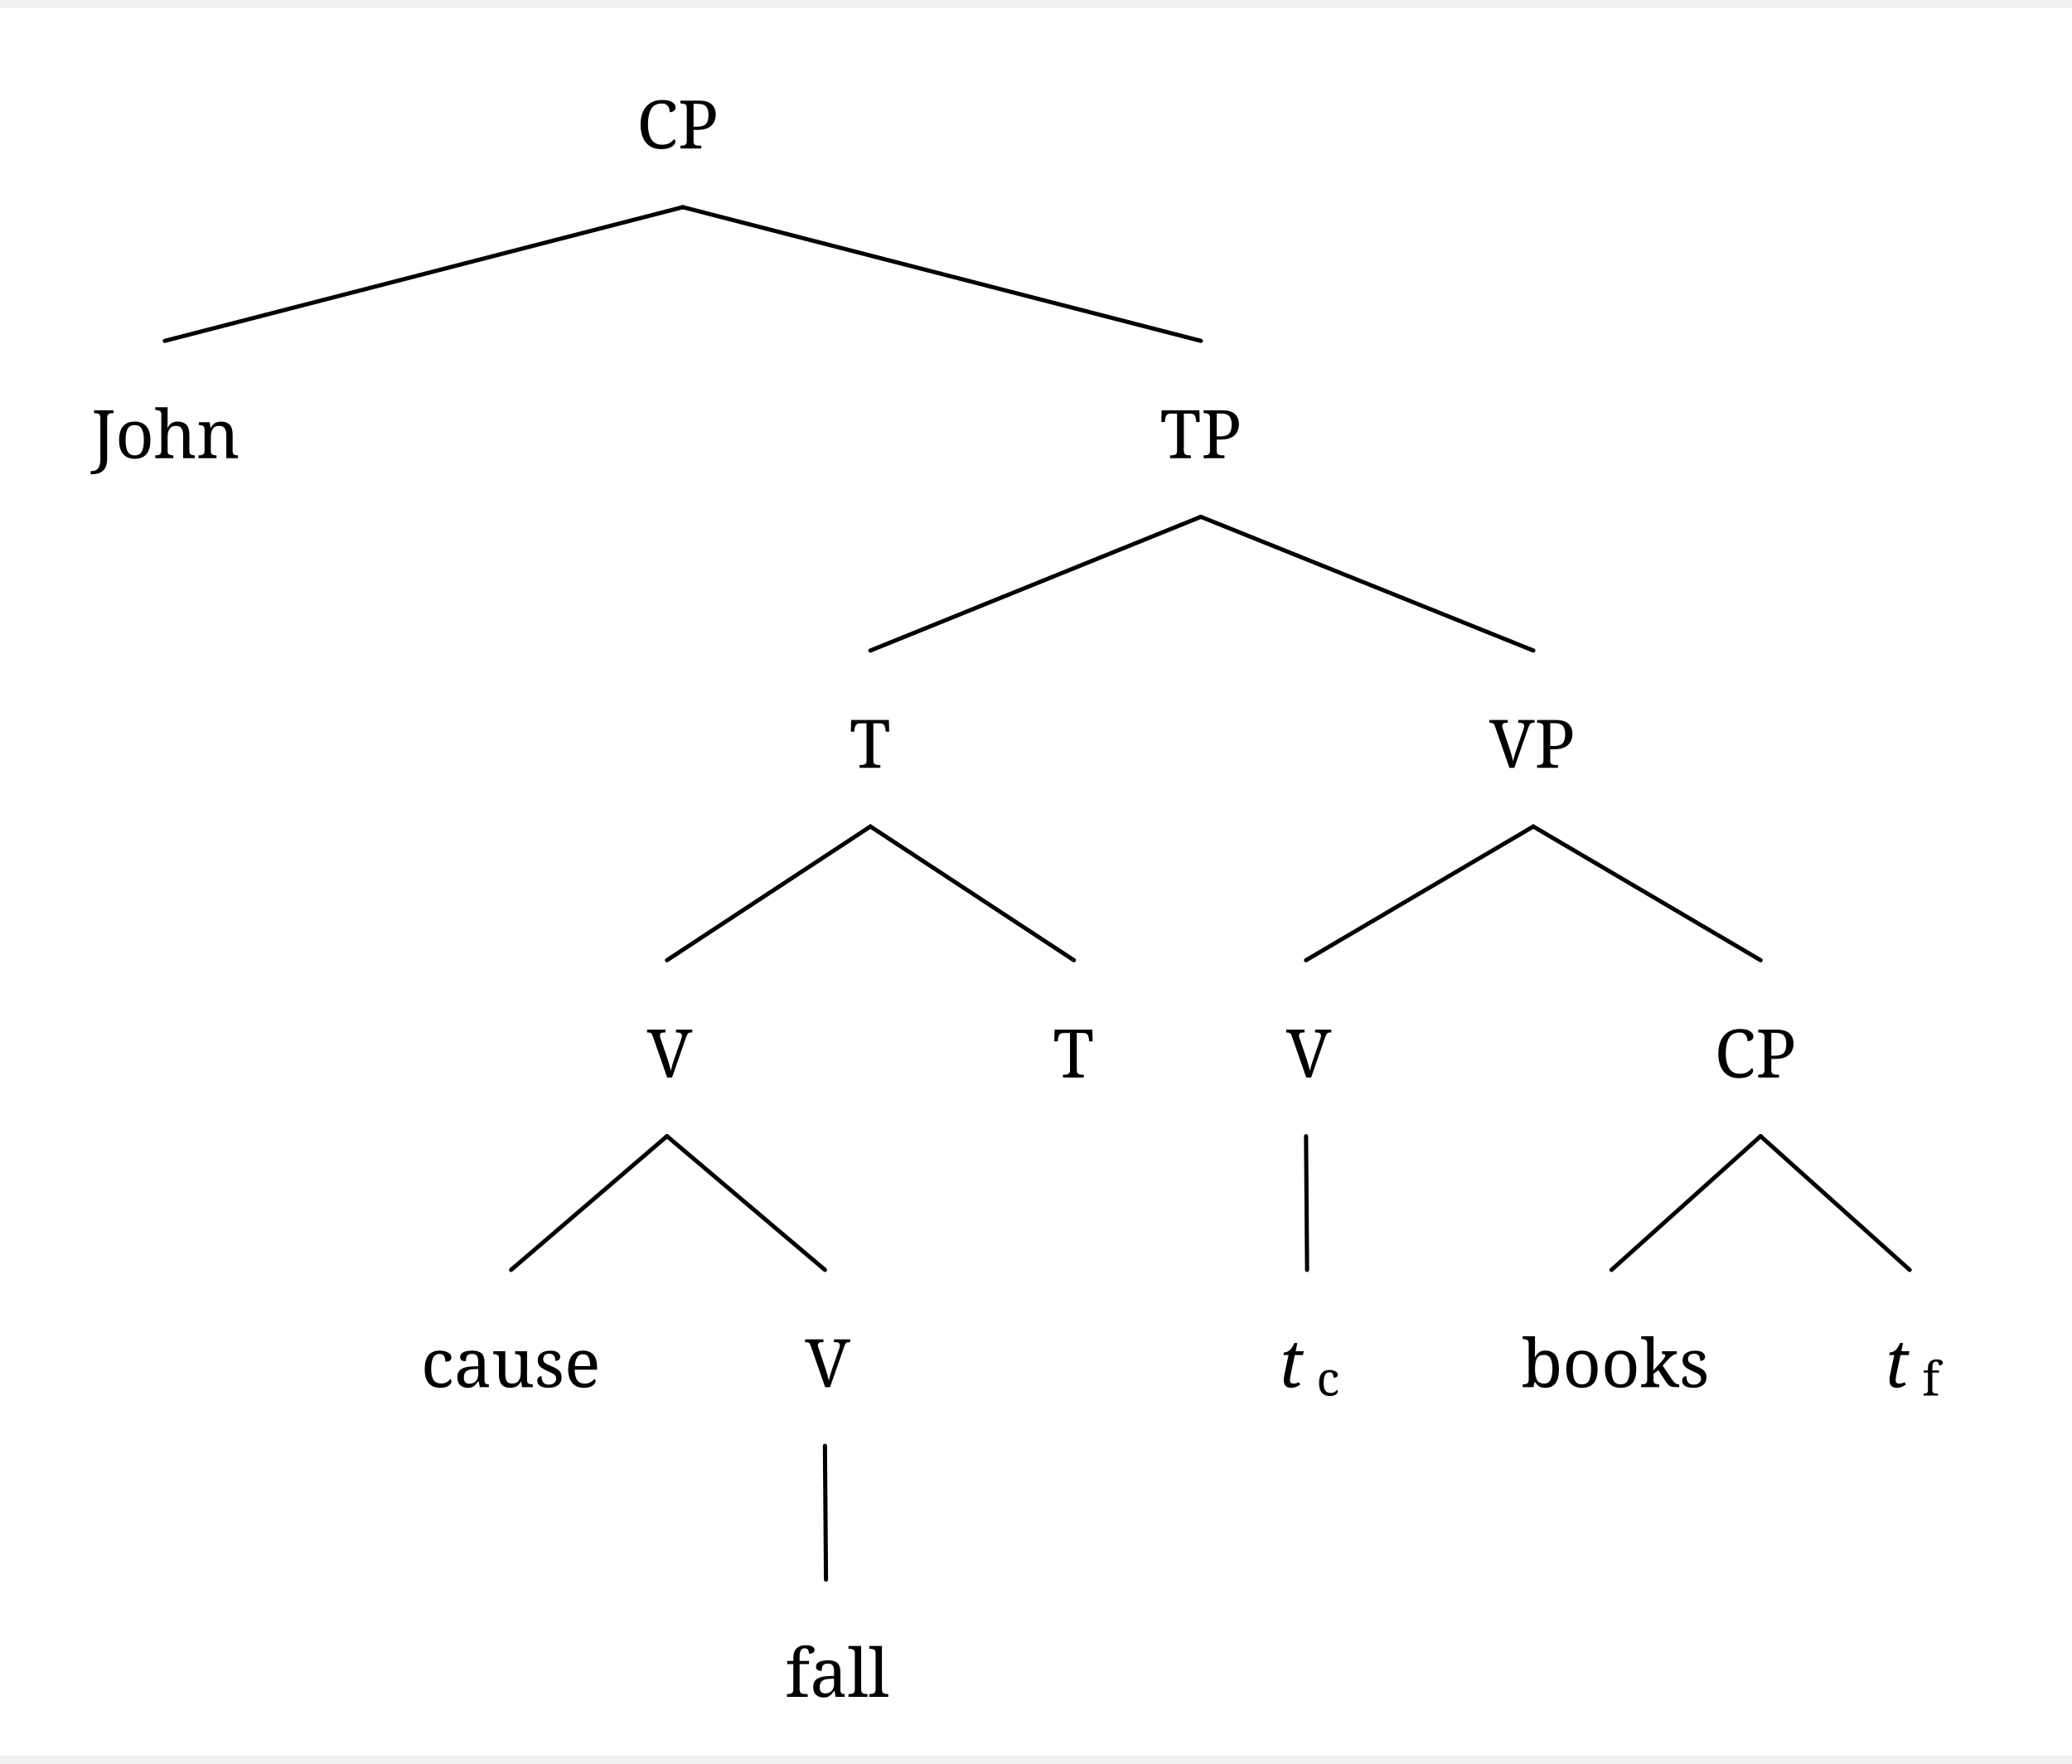
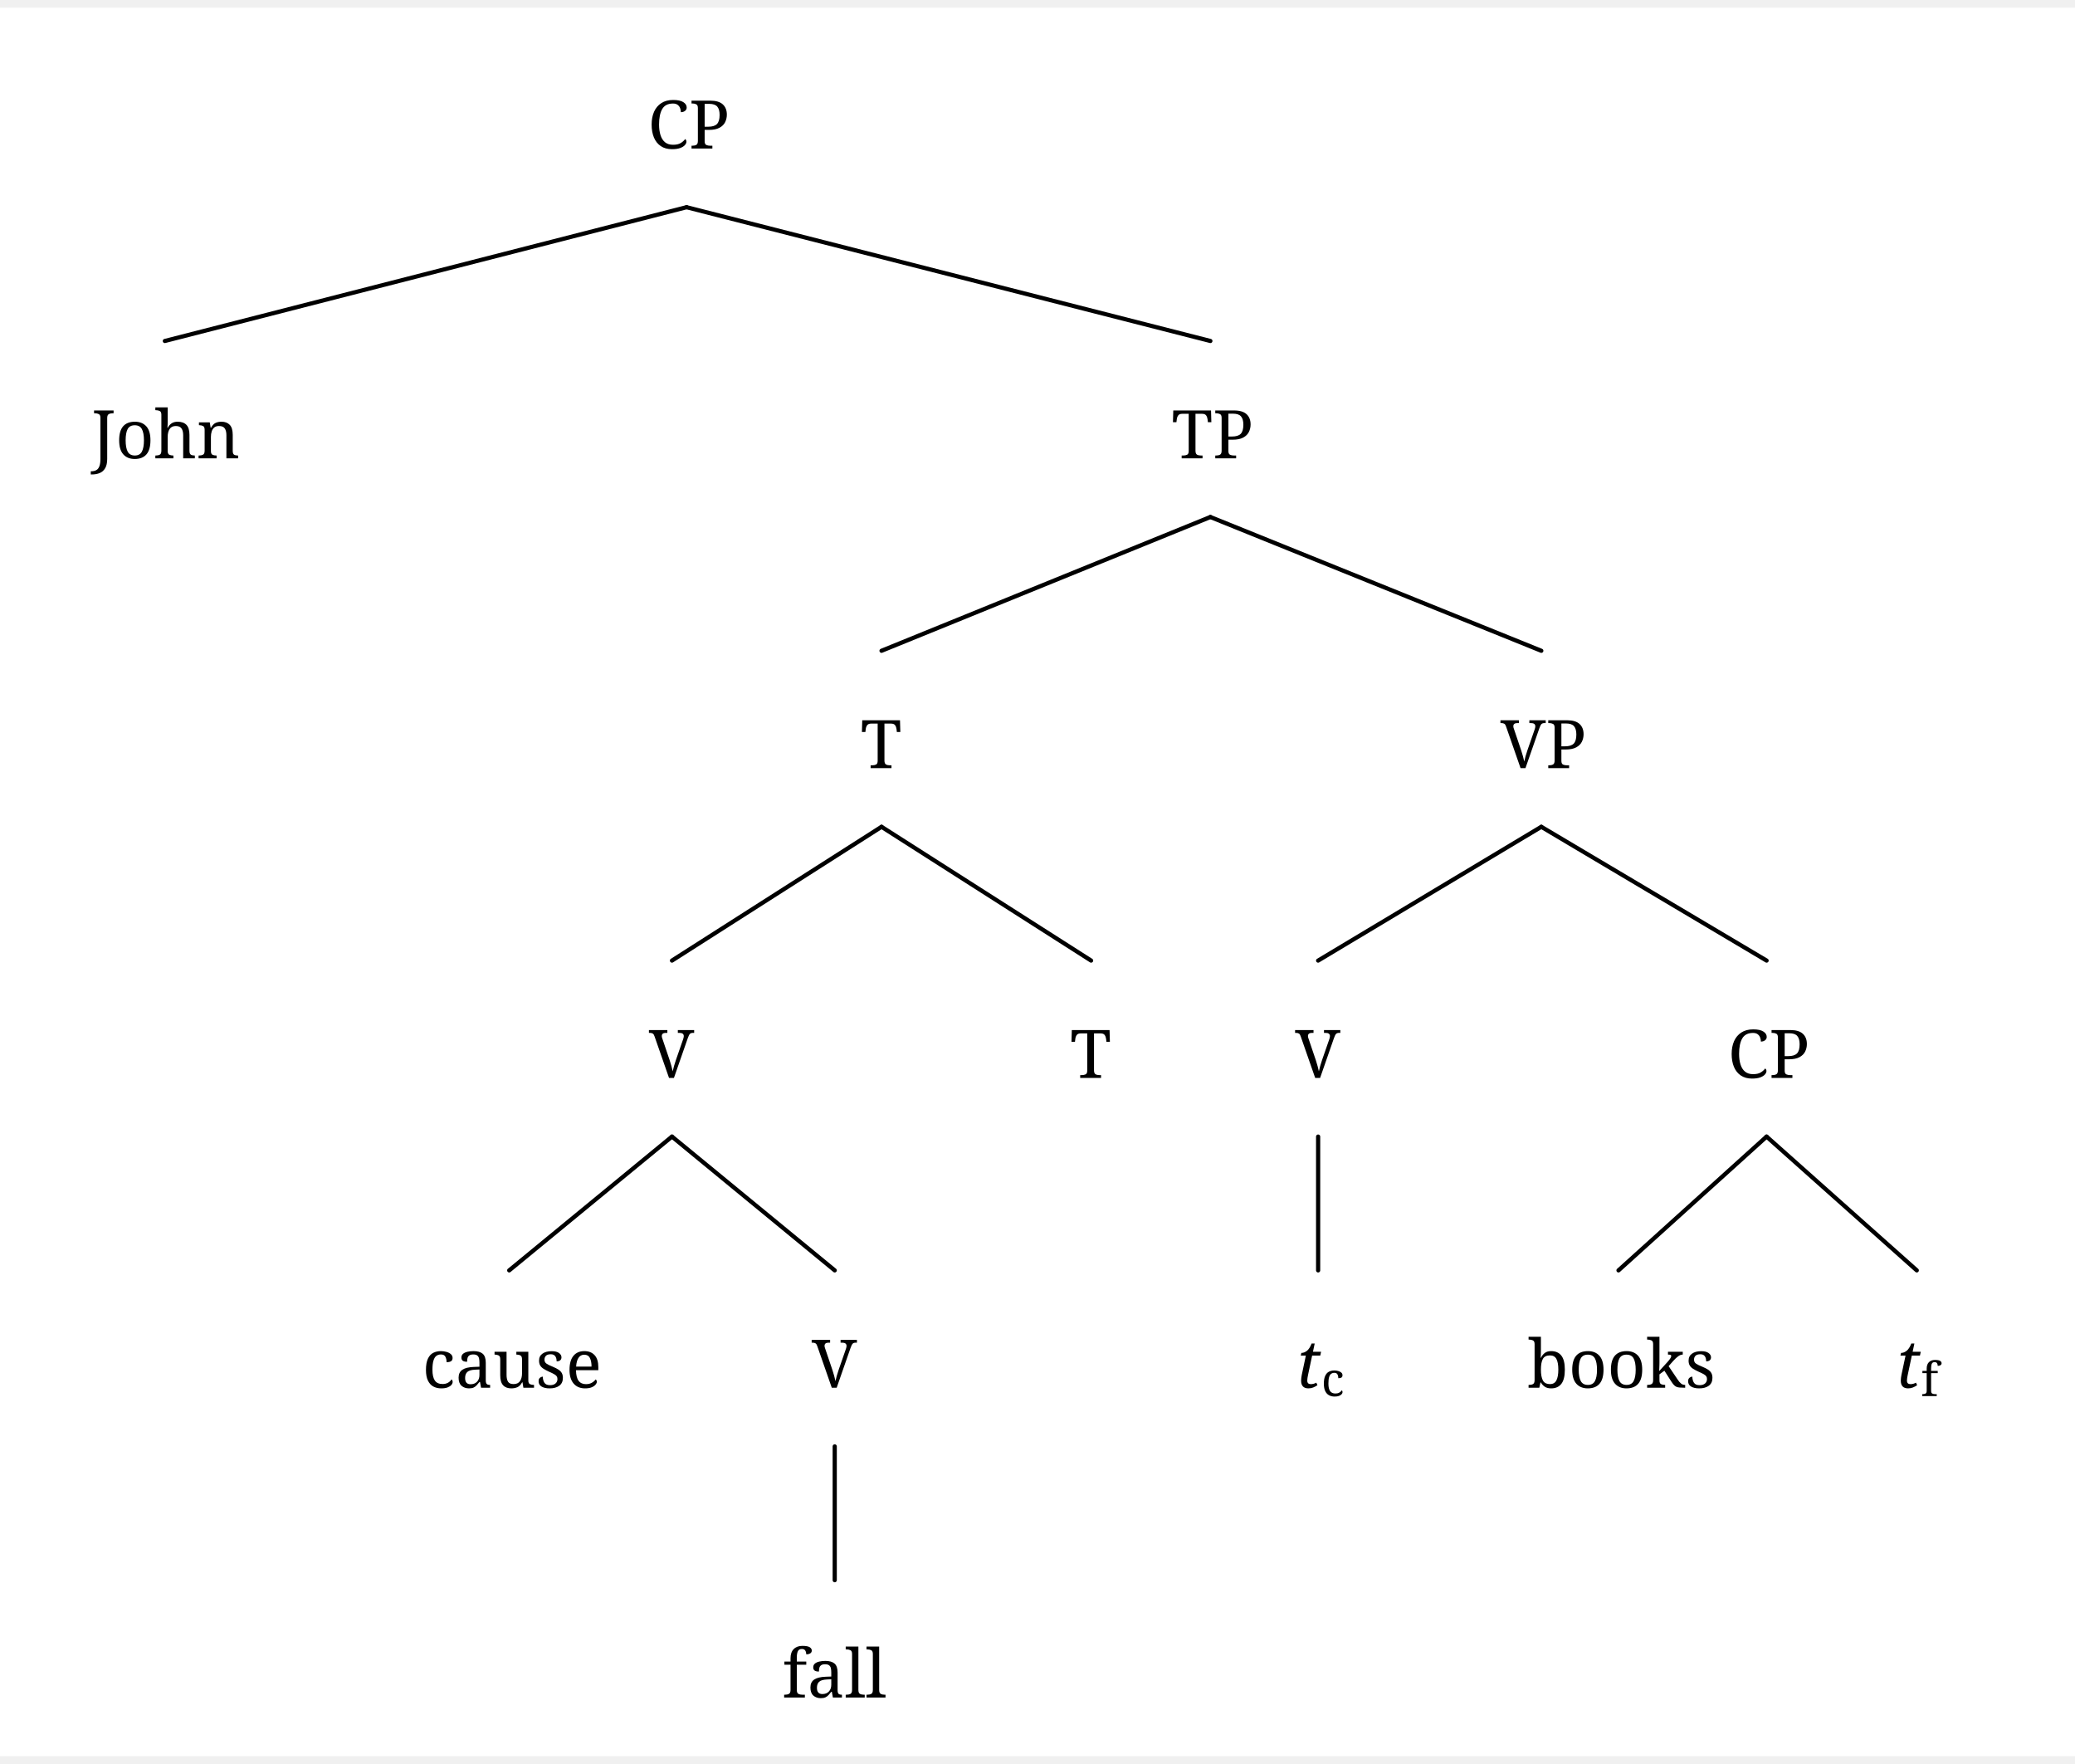
- <svg xmlns="http://www.w3.org/2000/svg" width="967.52" height="823.2" viewBox="-21.84, 0, 989.36, 834.4" version="1.1">
+ <svg xmlns="http://www.w3.org/2000/svg" width="968.52" height="823.2" viewBox="-21.84, 0, 990.36, 834.4" version="1.1">
  <defs>
    <marker id="arrow" markerUnits="userSpaceOnUse" viewBox="0 0 10 10" refX="10" refY="5" markerWidth="21.84" markerHeight="21.84" orient="auto">
      <path d="M 0 0 L 10 5 L 0 10" fill="black" />
    </marker>
    <marker id="arrowBackward" markerUnits="userSpaceOnUse" viewBox="0 0 10 10" refX="5" refY="5" markerWidth="21.84" markerHeight="21.84" orient="auto">
      <path d="M 0 0 L 10 5 L 0 10 z" fill="black" />
    </marker>
    <marker id="arrowForward" markerUnits="userSpaceOnUse" viewBox="0 0 10 10" refX="5" refY="5" markerWidth="21.84" markerHeight="21.84" orient="auto">
      <path d="M 10 0 L 0 5 L 10 10 z" fill="black" />
    </marker>
    <marker id="arrowBothways" markerUnits="userSpaceOnUse" viewBox="0 0 30 10" refX="15" refY="5" markerWidth="65.52" markerHeight="21.84" orient="auto">
      <path d="M 0 5 L 10 0 L 10 5 L 20 5 L 20 0 L 30 5 L 20 10 L 20 5 L 10 5 L 10 10 z" fill="black" />
    </marker>
    <pattern id="hatchBlack" x="10" y="10" width="10" height="10" patternUnits="userSpaceOnUse" patternTransform="rotate(45)">
      <line x1="0" y="0" x2="0" y2="10" stroke="black" stroke-width="4" />
    </pattern>
    <pattern id="hatchForNode" x="10" y="10" width="10" height="10" patternUnits="userSpaceOnUse" patternTransform="rotate(45)">
      <line x1="0" y="0" x2="0" y2="10" stroke="black" stroke-width="4" />
    </pattern>
    <pattern id="hatchForLeaf" x="10" y="10" width="10" height="10" patternUnits="userSpaceOnUse" patternTransform="rotate(45)">
      <line x1="0" y="0" x2="0" y2="10" stroke="black" stroke-width="4" />
    </pattern>
  </defs>
-   <rect x="-21.84" y="0" width="989.36" height="834.4" stroke="none" fill="white" />"
- <text white-space="pre" alignment-baseline="text-top" style="fill: black; storoke-width: 0; font-size: 32px;" x="282.189" y="67.2">
-     <tspan x="282.189" y="67.2" style="" text-decoration="" font-family="'Noto Serif', 'Noto Serif JP', 'Noto Serif CJK JP', 'Noto Naskh Arabic', 'Noto Sans Arabic', 'Noto Serif Hebrew', 'Noto Serif Devanagari', 'Noto Serif Thai', 'Noto Serif Khmer', OpenMoji, 'OpenMoji Color', 'OpenMoji Black', 'Noto Emoji', serif">CP</tspan>
+   <rect x="-21.84" y="0" width="990.36" height="834.4" stroke="none" fill="white" />"
+ <text white-space="pre" alignment-baseline="text-top" style="fill: black; storoke-width: 0; font-size: 32px;" x="287.345" y="67.2">
+     <tspan x="287.345" y="67.2" style="" text-decoration="" font-family="'Noto Serif', 'Noto Serif JP', 'Noto Serif CJK JP', 'Noto Naskh Arabic', 'Noto Sans Arabic', 'Noto Serif Hebrew', 'Noto Serif Devanagari', 'Noto Serif Thai', 'Noto Serif Khmer', OpenMoji, 'OpenMoji Color', 'OpenMoji Black', 'Noto Emoji', serif">CP</tspan>
  </text>
  <text white-space="pre" alignment-baseline="text-top" style="fill: black; storoke-width: 0; font-size: 32px;" x="21.84" y="215.04">
    <tspan x="21.84" y="215.04" style="" text-decoration="" font-family="'Noto Serif', 'Noto Serif JP', 'Noto Serif CJK JP', 'Noto Naskh Arabic', 'Noto Sans Arabic', 'Noto Serif Hebrew', 'Noto Serif Devanagari', 'Noto Serif Thai', 'Noto Serif Khmer', OpenMoji, 'OpenMoji Color', 'OpenMoji Black', 'Noto Emoji', serif">John</tspan>
  </text>
-   <text white-space="pre" alignment-baseline="text-top" style="fill: black; storoke-width: 0; font-size: 32px;" x="532.038" y="215.04">
-     <tspan x="532.038" y="215.04" style="" text-decoration="" font-family="'Noto Serif', 'Noto Serif JP', 'Noto Serif CJK JP', 'Noto Naskh Arabic', 'Noto Sans Arabic', 'Noto Serif Hebrew', 'Noto Serif Devanagari', 'Noto Serif Thai', 'Noto Serif Khmer', OpenMoji, 'OpenMoji Color', 'OpenMoji Black', 'Noto Emoji', serif">TP</tspan>
+   <text white-space="pre" alignment-baseline="text-top" style="fill: black; storoke-width: 0; font-size: 32px;" x="537.35" y="215.04">
+     <tspan x="537.35" y="215.04" style="" text-decoration="" font-family="'Noto Serif', 'Noto Serif JP', 'Noto Serif CJK JP', 'Noto Naskh Arabic', 'Noto Sans Arabic', 'Noto Serif Hebrew', 'Noto Serif Devanagari', 'Noto Serif Thai', 'Noto Serif Khmer', OpenMoji, 'OpenMoji Color', 'OpenMoji Black', 'Noto Emoji', serif">TP</tspan>
  </text>
-   <text white-space="pre" alignment-baseline="text-top" style="fill: black; storoke-width: 0; font-size: 32px;" x="383.775" y="362.88">
-     <tspan x="383.775" y="362.88" style="" text-decoration="" font-family="'Noto Serif', 'Noto Serif JP', 'Noto Serif CJK JP', 'Noto Naskh Arabic', 'Noto Sans Arabic', 'Noto Serif Hebrew', 'Noto Serif Devanagari', 'Noto Serif Thai', 'Noto Serif Khmer', OpenMoji, 'OpenMoji Color', 'OpenMoji Black', 'Noto Emoji', serif">T</tspan>
+   <text white-space="pre" alignment-baseline="text-top" style="fill: black; storoke-width: 0; font-size: 32px;" x="388.9" y="362.88">
+     <tspan x="388.9" y="362.88" style="" text-decoration="" font-family="'Noto Serif', 'Noto Serif JP', 'Noto Serif CJK JP', 'Noto Naskh Arabic', 'Noto Sans Arabic', 'Noto Serif Hebrew', 'Noto Serif Devanagari', 'Noto Serif Thai', 'Noto Serif Khmer', OpenMoji, 'OpenMoji Color', 'OpenMoji Black', 'Noto Emoji', serif">T</tspan>
  </text>
-   <text white-space="pre" alignment-baseline="text-top" style="fill: black; storoke-width: 0; font-size: 32px;" x="287.13" y="510.72">
-     <tspan x="287.13" y="510.72" style="" text-decoration="" font-family="'Noto Serif', 'Noto Serif JP', 'Noto Serif CJK JP', 'Noto Naskh Arabic', 'Noto Sans Arabic', 'Noto Serif Hebrew', 'Noto Serif Devanagari', 'Noto Serif Thai', 'Noto Serif Khmer', OpenMoji, 'OpenMoji Color', 'OpenMoji Black', 'Noto Emoji', serif">V</tspan>
+   <text white-space="pre" alignment-baseline="text-top" style="fill: black; storoke-width: 0; font-size: 32px;" x="287.88" y="510.72">
+     <tspan x="287.88" y="510.72" style="" text-decoration="" font-family="'Noto Serif', 'Noto Serif JP', 'Noto Serif CJK JP', 'Noto Naskh Arabic', 'Noto Sans Arabic', 'Noto Serif Hebrew', 'Noto Serif Devanagari', 'Noto Serif Thai', 'Noto Serif Khmer', OpenMoji, 'OpenMoji Color', 'OpenMoji Black', 'Noto Emoji', serif">V</tspan>
  </text>
-   <text white-space="pre" alignment-baseline="text-top" style="fill: black; storoke-width: 0; font-size: 32px;" x="179.2" y="658.56">
-     <tspan x="179.2" y="658.56" style="" text-decoration="" font-family="'Noto Serif', 'Noto Serif JP', 'Noto Serif CJK JP', 'Noto Naskh Arabic', 'Noto Sans Arabic', 'Noto Serif Hebrew', 'Noto Serif Devanagari', 'Noto Serif Thai', 'Noto Serif Khmer', OpenMoji, 'OpenMoji Color', 'OpenMoji Black', 'Noto Emoji', serif">cause</tspan>
+   <text white-space="pre" alignment-baseline="text-top" style="fill: black; storoke-width: 0; font-size: 32px;" x="179.7" y="658.56">
+     <tspan x="179.7" y="658.56" style="" text-decoration="" font-family="'Noto Serif', 'Noto Serif JP', 'Noto Serif CJK JP', 'Noto Naskh Arabic', 'Noto Sans Arabic', 'Noto Serif Hebrew', 'Noto Serif Devanagari', 'Noto Serif Thai', 'Noto Serif Khmer', OpenMoji, 'OpenMoji Color', 'OpenMoji Black', 'Noto Emoji', serif">cause</tspan>
  </text>
-   <text white-space="pre" alignment-baseline="text-top" style="fill: black; storoke-width: 0; font-size: 32px;" x="362.56" y="658.56">
-     <tspan x="362.56" y="658.56" style="" text-decoration="" font-family="'Noto Serif', 'Noto Serif JP', 'Noto Serif CJK JP', 'Noto Naskh Arabic', 'Noto Sans Arabic', 'Noto Serif Hebrew', 'Noto Serif Devanagari', 'Noto Serif Thai', 'Noto Serif Khmer', OpenMoji, 'OpenMoji Color', 'OpenMoji Black', 'Noto Emoji', serif">V</tspan>
+   <text white-space="pre" alignment-baseline="text-top" style="fill: black; storoke-width: 0; font-size: 32px;" x="365.56" y="658.56">
+     <tspan x="365.56" y="658.56" style="" text-decoration="" font-family="'Noto Serif', 'Noto Serif JP', 'Noto Serif CJK JP', 'Noto Naskh Arabic', 'Noto Sans Arabic', 'Noto Serif Hebrew', 'Noto Serif Devanagari', 'Noto Serif Thai', 'Noto Serif Khmer', OpenMoji, 'OpenMoji Color', 'OpenMoji Black', 'Noto Emoji', serif">V</tspan>
  </text>
-   <text white-space="pre" alignment-baseline="text-top" style="fill: black; storoke-width: 0; font-size: 32px;" x="353.06" y="806.4">
-     <tspan x="353.06" y="806.4" style="" text-decoration="" font-family="'Noto Serif', 'Noto Serif JP', 'Noto Serif CJK JP', 'Noto Naskh Arabic', 'Noto Sans Arabic', 'Noto Serif Hebrew', 'Noto Serif Devanagari', 'Noto Serif Thai', 'Noto Serif Khmer', OpenMoji, 'OpenMoji Color', 'OpenMoji Black', 'Noto Emoji', serif">fall</tspan>
+   <text white-space="pre" alignment-baseline="text-top" style="fill: black; storoke-width: 0; font-size: 32px;" x="351.56" y="806.4">
+     <tspan x="351.56" y="806.4" style="" text-decoration="" font-family="'Noto Serif', 'Noto Serif JP', 'Noto Serif CJK JP', 'Noto Naskh Arabic', 'Noto Sans Arabic', 'Noto Serif Hebrew', 'Noto Serif Devanagari', 'Noto Serif Thai', 'Noto Serif Khmer', OpenMoji, 'OpenMoji Color', 'OpenMoji Black', 'Noto Emoji', serif">fall</tspan>
  </text>
-   <text white-space="pre" alignment-baseline="text-top" style="fill: black; storoke-width: 0; font-size: 32px;" x="480.92" y="510.72">
-     <tspan x="480.92" y="510.72" style="" text-decoration="" font-family="'Noto Serif', 'Noto Serif JP', 'Noto Serif CJK JP', 'Noto Naskh Arabic', 'Noto Sans Arabic', 'Noto Serif Hebrew', 'Noto Serif Devanagari', 'Noto Serif Thai', 'Noto Serif Khmer', OpenMoji, 'OpenMoji Color', 'OpenMoji Black', 'Noto Emoji', serif">T</tspan>
+   <text white-space="pre" alignment-baseline="text-top" style="fill: black; storoke-width: 0; font-size: 32px;" x="488.92" y="510.72">
+     <tspan x="488.92" y="510.72" style="" text-decoration="" font-family="'Noto Serif', 'Noto Serif JP', 'Noto Serif CJK JP', 'Noto Naskh Arabic', 'Noto Sans Arabic', 'Noto Serif Hebrew', 'Noto Serif Devanagari', 'Noto Serif Thai', 'Noto Serif Khmer', OpenMoji, 'OpenMoji Color', 'OpenMoji Black', 'Noto Emoji', serif">T</tspan>
  </text>
-   <text white-space="pre" alignment-baseline="text-top" style="fill: black; storoke-width: 0; font-size: 32px;" x="689.3" y="362.88">
-     <tspan x="689.3" y="362.88" style="" text-decoration="" font-family="'Noto Serif', 'Noto Serif JP', 'Noto Serif CJK JP', 'Noto Naskh Arabic', 'Noto Sans Arabic', 'Noto Serif Hebrew', 'Noto Serif Devanagari', 'Noto Serif Thai', 'Noto Serif Khmer', OpenMoji, 'OpenMoji Color', 'OpenMoji Black', 'Noto Emoji', serif">VP</tspan>
+   <text white-space="pre" alignment-baseline="text-top" style="fill: black; storoke-width: 0; font-size: 32px;" x="694.3" y="362.88">
+     <tspan x="694.3" y="362.88" style="" text-decoration="" font-family="'Noto Serif', 'Noto Serif JP', 'Noto Serif CJK JP', 'Noto Naskh Arabic', 'Noto Sans Arabic', 'Noto Serif Hebrew', 'Noto Serif Devanagari', 'Noto Serif Thai', 'Noto Serif Khmer', OpenMoji, 'OpenMoji Color', 'OpenMoji Black', 'Noto Emoji', serif">VP</tspan>
  </text>
-   <text white-space="pre" alignment-baseline="text-top" style="fill: black; storoke-width: 0; font-size: 32px;" x="592.28" y="510.72">
-     <tspan x="592.28" y="510.72" style="" text-decoration="" font-family="'Noto Serif', 'Noto Serif JP', 'Noto Serif CJK JP', 'Noto Naskh Arabic', 'Noto Sans Arabic', 'Noto Serif Hebrew', 'Noto Serif Devanagari', 'Noto Serif Thai', 'Noto Serif Khmer', OpenMoji, 'OpenMoji Color', 'OpenMoji Black', 'Noto Emoji', serif">V</tspan>
+   <text white-space="pre" alignment-baseline="text-top" style="fill: black; storoke-width: 0; font-size: 32px;" x="596.28" y="510.72">
+     <tspan x="596.28" y="510.72" style="" text-decoration="" font-family="'Noto Serif', 'Noto Serif JP', 'Noto Serif CJK JP', 'Noto Naskh Arabic', 'Noto Sans Arabic', 'Noto Serif Hebrew', 'Noto Serif Devanagari', 'Noto Serif Thai', 'Noto Serif Khmer', OpenMoji, 'OpenMoji Color', 'OpenMoji Black', 'Noto Emoji', serif">V</tspan>
  </text>
-   <text white-space="pre" alignment-baseline="text-top" style="fill: black; storoke-width: 0; font-size: 32px;" x="588.78" y="658.56">
-     <tspan x="588.78" y="658.56" style="font-style: italic; " text-decoration="" font-family="'Noto Serif', 'Noto Serif JP', 'Noto Serif CJK JP', 'Noto Naskh Arabic', 'Noto Sans Arabic', 'Noto Serif Hebrew', 'Noto Serif Devanagari', 'Noto Serif Thai', 'Noto Serif Khmer', OpenMoji, 'OpenMoji Color', 'OpenMoji Black', 'Noto Emoji', serif">t </tspan>
-     <tspan x="606.78" y="662.56" style="font-size: 70%; " text-decoration="" font-family="'Noto Serif', 'Noto Serif JP', 'Noto Serif CJK JP', 'Noto Naskh Arabic', 'Noto Sans Arabic', 'Noto Serif Hebrew', 'Noto Serif Devanagari', 'Noto Serif Thai', 'Noto Serif Khmer', OpenMoji, 'OpenMoji Color', 'OpenMoji Black', 'Noto Emoji', serif">c</tspan>
+   <text white-space="pre" alignment-baseline="text-top" style="fill: black; storoke-width: 0; font-size: 32px;" x="596.78" y="658.56">
+     <tspan x="596.78" y="658.56" style="font-style: italic; " text-decoration="" font-family="'Noto Serif', 'Noto Serif JP', 'Noto Serif CJK JP', 'Noto Naskh Arabic', 'Noto Sans Arabic', 'Noto Serif Hebrew', 'Noto Serif Devanagari', 'Noto Serif Thai', 'Noto Serif Khmer', OpenMoji, 'OpenMoji Color', 'OpenMoji Black', 'Noto Emoji', serif">t</tspan>
+     <tspan x="608.78" y="662.56" style="font-size: 70%; " text-decoration="" font-family="'Noto Serif', 'Noto Serif JP', 'Noto Serif CJK JP', 'Noto Naskh Arabic', 'Noto Sans Arabic', 'Noto Serif Hebrew', 'Noto Serif Devanagari', 'Noto Serif Thai', 'Noto Serif Khmer', OpenMoji, 'OpenMoji Color', 'OpenMoji Black', 'Noto Emoji', serif">c</tspan>
  </text>
-   <text white-space="pre" alignment-baseline="text-top" style="fill: black; storoke-width: 0; font-size: 32px;" x="796.82" y="510.72">
-     <tspan x="796.82" y="510.72" style="" text-decoration="" font-family="'Noto Serif', 'Noto Serif JP', 'Noto Serif CJK JP', 'Noto Naskh Arabic', 'Noto Sans Arabic', 'Noto Serif Hebrew', 'Noto Serif Devanagari', 'Noto Serif Thai', 'Noto Serif Khmer', OpenMoji, 'OpenMoji Color', 'OpenMoji Black', 'Noto Emoji', serif">CP</tspan>
+   <text white-space="pre" alignment-baseline="text-top" style="fill: black; storoke-width: 0; font-size: 32px;" x="802.82" y="510.72">
+     <tspan x="802.82" y="510.72" style="" text-decoration="" font-family="'Noto Serif', 'Noto Serif JP', 'Noto Serif CJK JP', 'Noto Naskh Arabic', 'Noto Sans Arabic', 'Noto Serif Hebrew', 'Noto Serif Devanagari', 'Noto Serif Thai', 'Noto Serif Khmer', OpenMoji, 'OpenMoji Color', 'OpenMoji Black', 'Noto Emoji', serif">CP</tspan>
  </text>
-   <text white-space="pre" alignment-baseline="text-top" style="fill: black; storoke-width: 0; font-size: 32px;" x="704.64" y="658.56">
-     <tspan x="704.64" y="658.56" style="" text-decoration="" font-family="'Noto Serif', 'Noto Serif JP', 'Noto Serif CJK JP', 'Noto Naskh Arabic', 'Noto Sans Arabic', 'Noto Serif Hebrew', 'Noto Serif Devanagari', 'Noto Serif Thai', 'Noto Serif Khmer', OpenMoji, 'OpenMoji Color', 'OpenMoji Black', 'Noto Emoji', serif">books</tspan>
+   <text white-space="pre" alignment-baseline="text-top" style="fill: black; storoke-width: 0; font-size: 32px;" x="707.14" y="658.56">
+     <tspan x="707.14" y="658.56" style="" text-decoration="" font-family="'Noto Serif', 'Noto Serif JP', 'Noto Serif CJK JP', 'Noto Naskh Arabic', 'Noto Sans Arabic', 'Noto Serif Hebrew', 'Noto Serif Devanagari', 'Noto Serif Thai', 'Noto Serif Khmer', OpenMoji, 'OpenMoji Color', 'OpenMoji Black', 'Noto Emoji', serif">books</tspan>
  </text>
-   <text white-space="pre" alignment-baseline="text-top" style="fill: black; storoke-width: 0; font-size: 32px;" x="878" y="658.56">
-     <tspan x="878" y="658.56" style="font-style: italic; " text-decoration="" font-family="'Noto Serif', 'Noto Serif JP', 'Noto Serif CJK JP', 'Noto Naskh Arabic', 'Noto Sans Arabic', 'Noto Serif Hebrew', 'Noto Serif Devanagari', 'Noto Serif Thai', 'Noto Serif Khmer', OpenMoji, 'OpenMoji Color', 'OpenMoji Black', 'Noto Emoji', serif">t </tspan>
-     <tspan x="896" y="662.56" style="font-size: 70%; " text-decoration="" font-family="'Noto Serif', 'Noto Serif JP', 'Noto Serif CJK JP', 'Noto Naskh Arabic', 'Noto Sans Arabic', 'Noto Serif Hebrew', 'Noto Serif Devanagari', 'Noto Serif Thai', 'Noto Serif Khmer', OpenMoji, 'OpenMoji Color', 'OpenMoji Black', 'Noto Emoji', serif">f</tspan>
+   <text white-space="pre" alignment-baseline="text-top" style="fill: black; storoke-width: 0; font-size: 32px;" x="883" y="658.56">
+     <tspan x="883" y="658.56" style="font-style: italic; " text-decoration="" font-family="'Noto Serif', 'Noto Serif JP', 'Noto Serif CJK JP', 'Noto Naskh Arabic', 'Noto Sans Arabic', 'Noto Serif Hebrew', 'Noto Serif Devanagari', 'Noto Serif Thai', 'Noto Serif Khmer', OpenMoji, 'OpenMoji Color', 'OpenMoji Black', 'Noto Emoji', serif">t</tspan>
+     <tspan x="895" y="662.56" style="font-size: 70%; " text-decoration="" font-family="'Noto Serif', 'Noto Serif JP', 'Noto Serif CJK JP', 'Noto Naskh Arabic', 'Noto Sans Arabic', 'Noto Serif Hebrew', 'Noto Serif Devanagari', 'Noto Serif Thai', 'Noto Serif Khmer', OpenMoji, 'OpenMoji Color', 'OpenMoji Black', 'Noto Emoji', serif">f</tspan>
  </text>
-   <line style="fill: none; stroke:black; stroke-width:2; stroke-linejoin:round; stroke-linecap:round;" x1="56.84" y1="159.04" x2="304.189" y2="95.2" />
-   <line style="fill: none; stroke:black; stroke-width:2; stroke-linejoin:round; stroke-linecap:round;" x1="551.538" y1="159.04" x2="304.189" y2="95.2" />
-   <line style="fill: none; stroke:black; stroke-width:2; stroke-linejoin:round; stroke-linecap:round;" x1="393.775" y1="306.88" x2="551.538" y2="243.04" />
-   <line style="fill: none; stroke:black; stroke-width:2; stroke-linejoin:round; stroke-linecap:round;" x1="710.3" y1="306.88" x2="551.538" y2="243.04" />
-   <line style="fill: none; stroke:black; stroke-width:2; stroke-linejoin:round; stroke-linecap:round;" x1="296.63" y1="454.72" x2="393.775" y2="390.88" />
-   <line style="fill: none; stroke:black; stroke-width:2; stroke-linejoin:round; stroke-linecap:round;" x1="490.92" y1="454.72" x2="393.775" y2="390.88" />
-   <line style="fill: none; stroke:black; stroke-width:2; stroke-linejoin:round; stroke-linecap:round;" x1="222.2" y1="602.56" x2="296.63" y2="538.72" />
-   <line style="fill: none; stroke:black; stroke-width:2; stroke-linejoin:round; stroke-linecap:round;" x1="372.06" y1="602.56" x2="296.63" y2="538.72" />
-   <line style="fill: none; stroke:black; stroke-width:2; stroke-linejoin:round; stroke-linecap:round;" x1="372.56" y1="750.4" x2="372.06" y2="686.56" />
-   <line style="fill: none; stroke:black; stroke-width:2; stroke-linejoin:round; stroke-linecap:round;" x1="601.78" y1="454.72" x2="710.3" y2="390.88" />
-   <line style="fill: none; stroke:black; stroke-width:2; stroke-linejoin:round; stroke-linecap:round;" x1="818.82" y1="454.72" x2="710.3" y2="390.88" />
-   <line style="fill: none; stroke:black; stroke-width:2; stroke-linejoin:round; stroke-linecap:round;" x1="602.28" y1="602.56" x2="601.78" y2="538.72" />
-   <line style="fill: none; stroke:black; stroke-width:2; stroke-linejoin:round; stroke-linecap:round;" x1="747.64" y1="602.56" x2="818.82" y2="538.72" />
-   <line style="fill: none; stroke:black; stroke-width:2; stroke-linejoin:round; stroke-linecap:round;" x1="890" y1="602.56" x2="818.82" y2="538.72" />
+   <line style="fill: none; stroke:black; stroke-width:2; stroke-linejoin:round; stroke-linecap:round;" x1="56.84" y1="159.04" x2="305.845" y2="95.2" />
+   <line style="fill: none; stroke:black; stroke-width:2; stroke-linejoin:round; stroke-linecap:round;" x1="555.85" y1="159.04" x2="305.845" y2="95.2" />
+   <line style="fill: none; stroke:black; stroke-width:2; stroke-linejoin:round; stroke-linecap:round;" x1="398.9" y1="306.88" x2="555.85" y2="243.04" />
+   <line style="fill: none; stroke:black; stroke-width:2; stroke-linejoin:round; stroke-linecap:round;" x1="713.8" y1="306.88" x2="555.85" y2="243.04" />
+   <line style="fill: none; stroke:black; stroke-width:2; stroke-linejoin:round; stroke-linecap:round;" x1="298.88" y1="454.72" x2="398.9" y2="390.88" />
+   <line style="fill: none; stroke:black; stroke-width:2; stroke-linejoin:round; stroke-linecap:round;" x1="498.92" y1="454.72" x2="398.9" y2="390.88" />
+   <line style="fill: none; stroke:black; stroke-width:2; stroke-linejoin:round; stroke-linecap:round;" x1="221.2" y1="602.56" x2="298.88" y2="538.72" />
+   <line style="fill: none; stroke:black; stroke-width:2; stroke-linejoin:round; stroke-linecap:round;" x1="376.56" y1="602.56" x2="298.88" y2="538.72" />
+   <line style="fill: none; stroke:black; stroke-width:2; stroke-linejoin:round; stroke-linecap:round;" x1="376.56" y1="750.4" x2="376.56" y2="686.56" />
+   <line style="fill: none; stroke:black; stroke-width:2; stroke-linejoin:round; stroke-linecap:round;" x1="607.28" y1="454.72" x2="713.8" y2="390.88" />
+   <line style="fill: none; stroke:black; stroke-width:2; stroke-linejoin:round; stroke-linecap:round;" x1="821.32" y1="454.72" x2="713.8" y2="390.88" />
+   <line style="fill: none; stroke:black; stroke-width:2; stroke-linejoin:round; stroke-linecap:round;" x1="607.28" y1="602.56" x2="607.28" y2="538.72" />
+   <line style="fill: none; stroke:black; stroke-width:2; stroke-linejoin:round; stroke-linecap:round;" x1="750.64" y1="602.56" x2="821.32" y2="538.72" />
+   <line style="fill: none; stroke:black; stroke-width:2; stroke-linejoin:round; stroke-linecap:round;" x1="893" y1="602.56" x2="821.32" y2="538.72" />
</svg>
